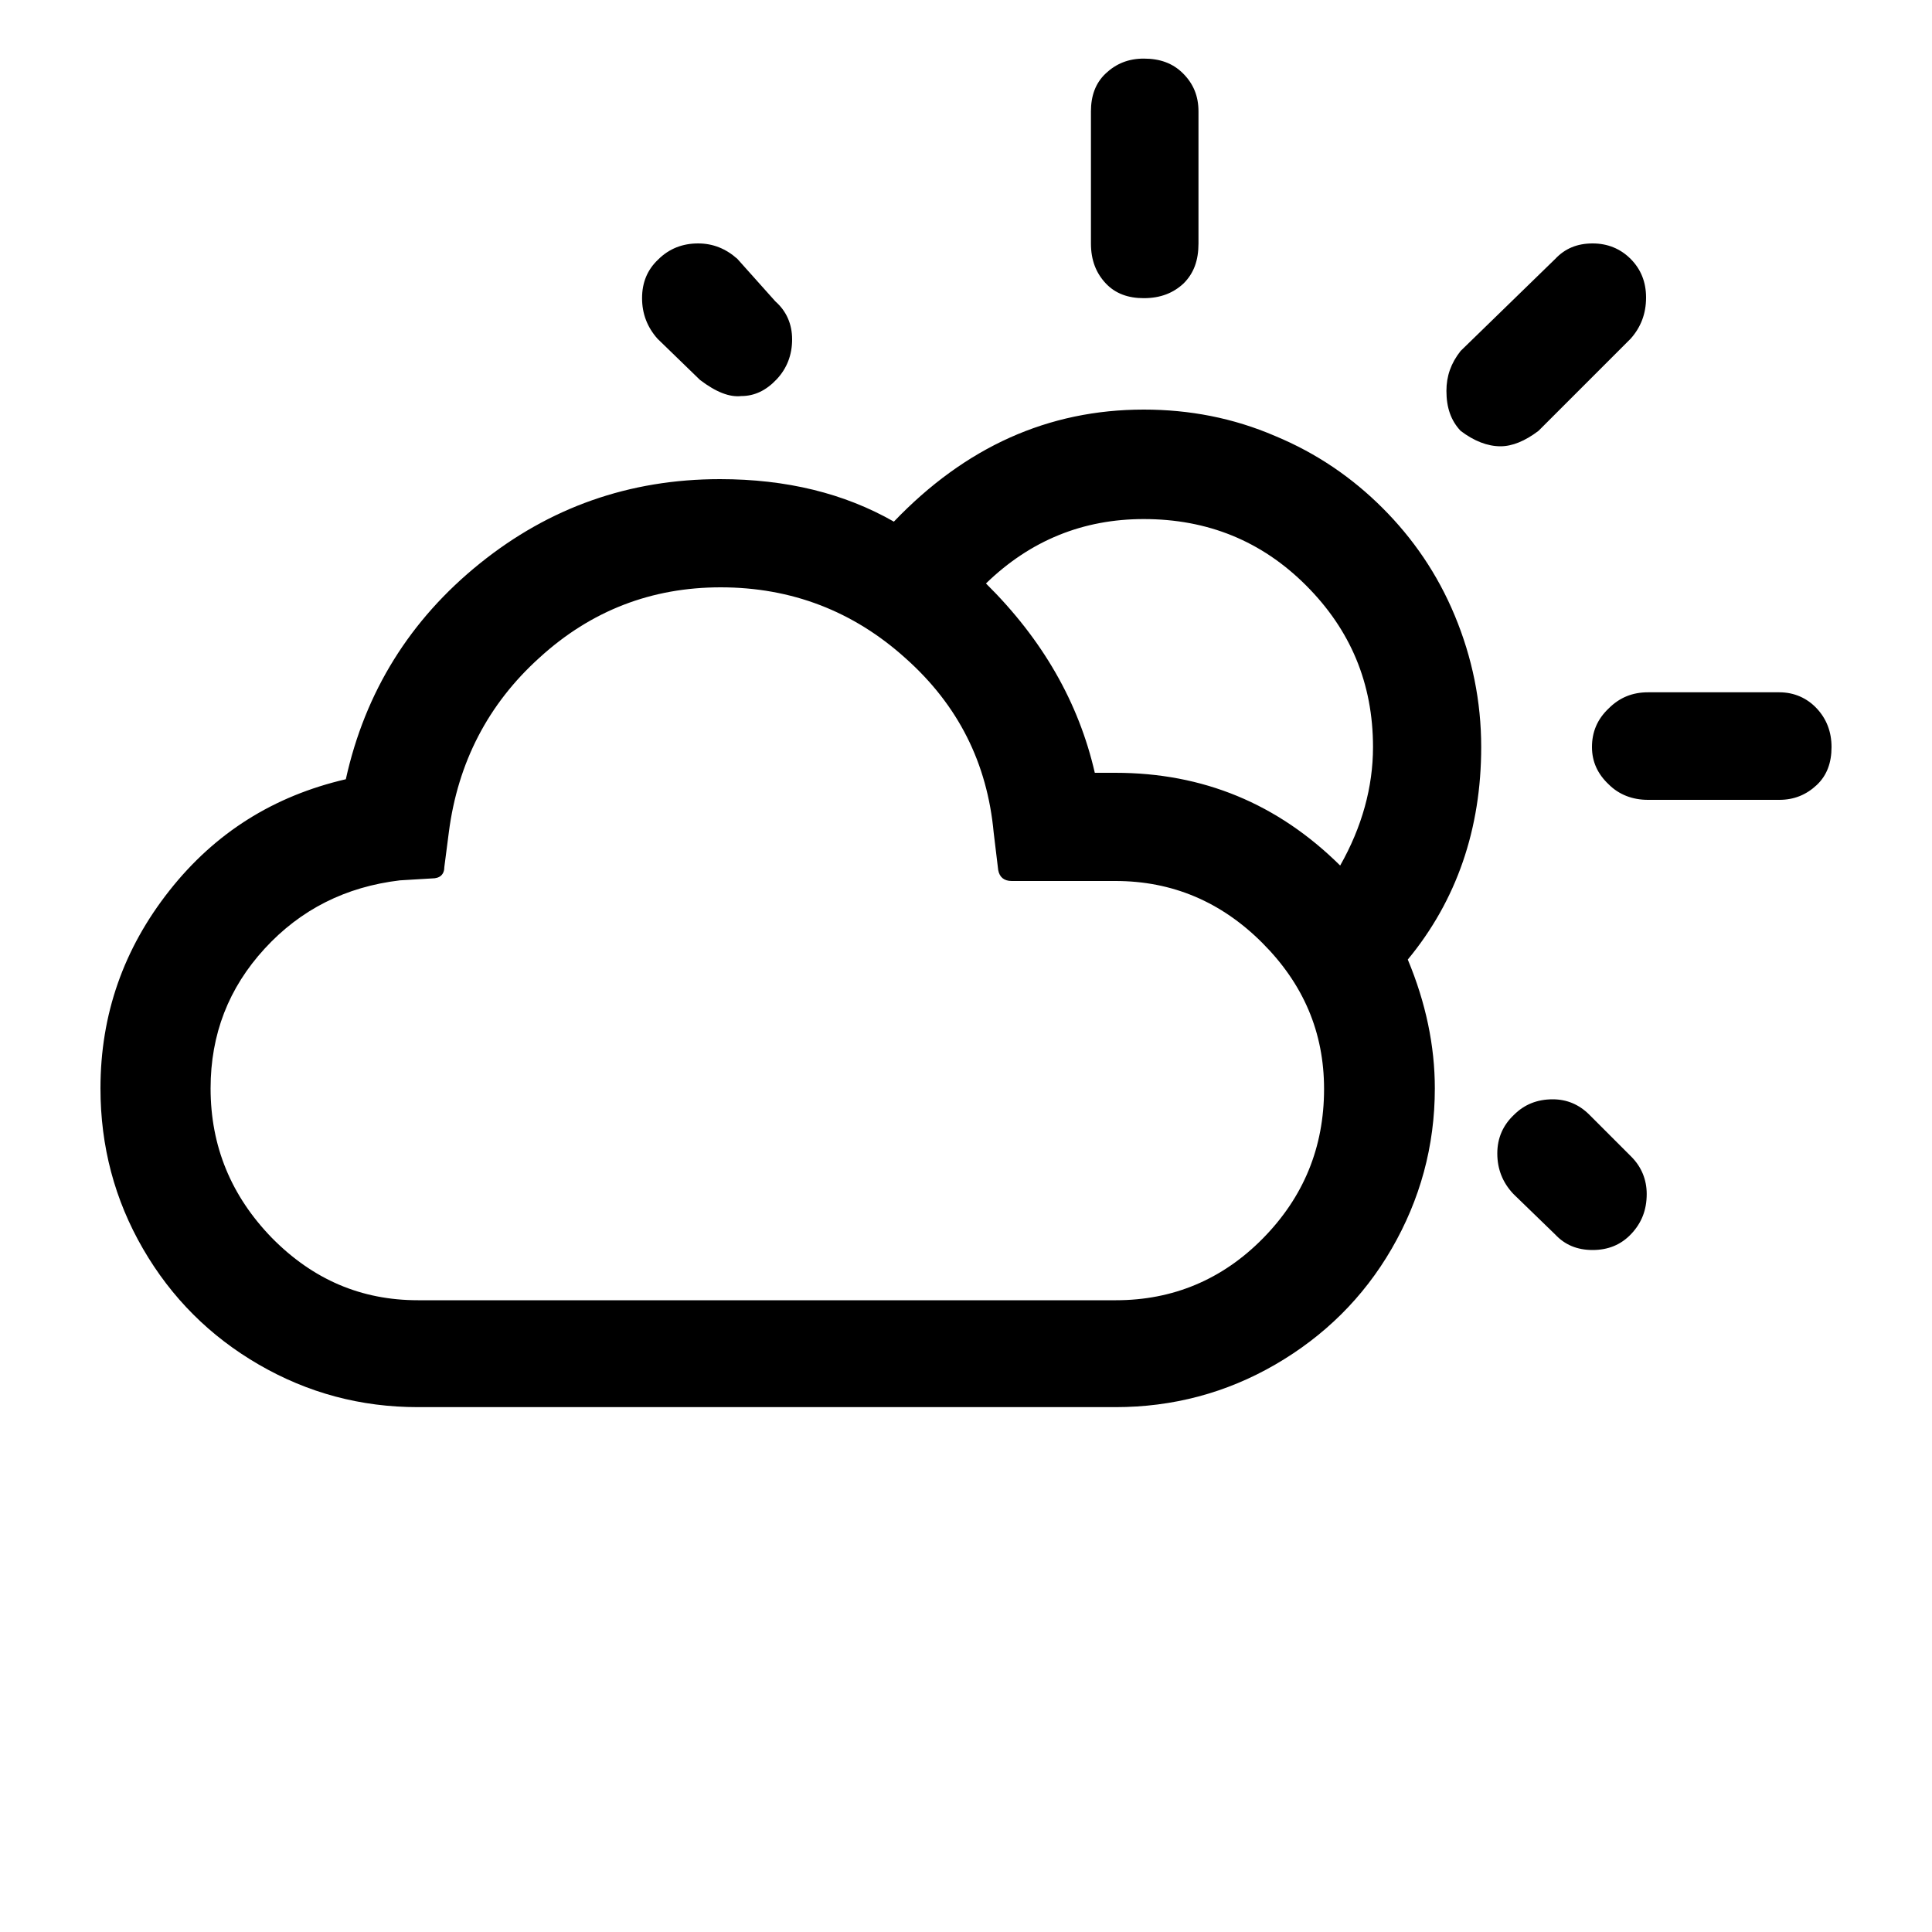
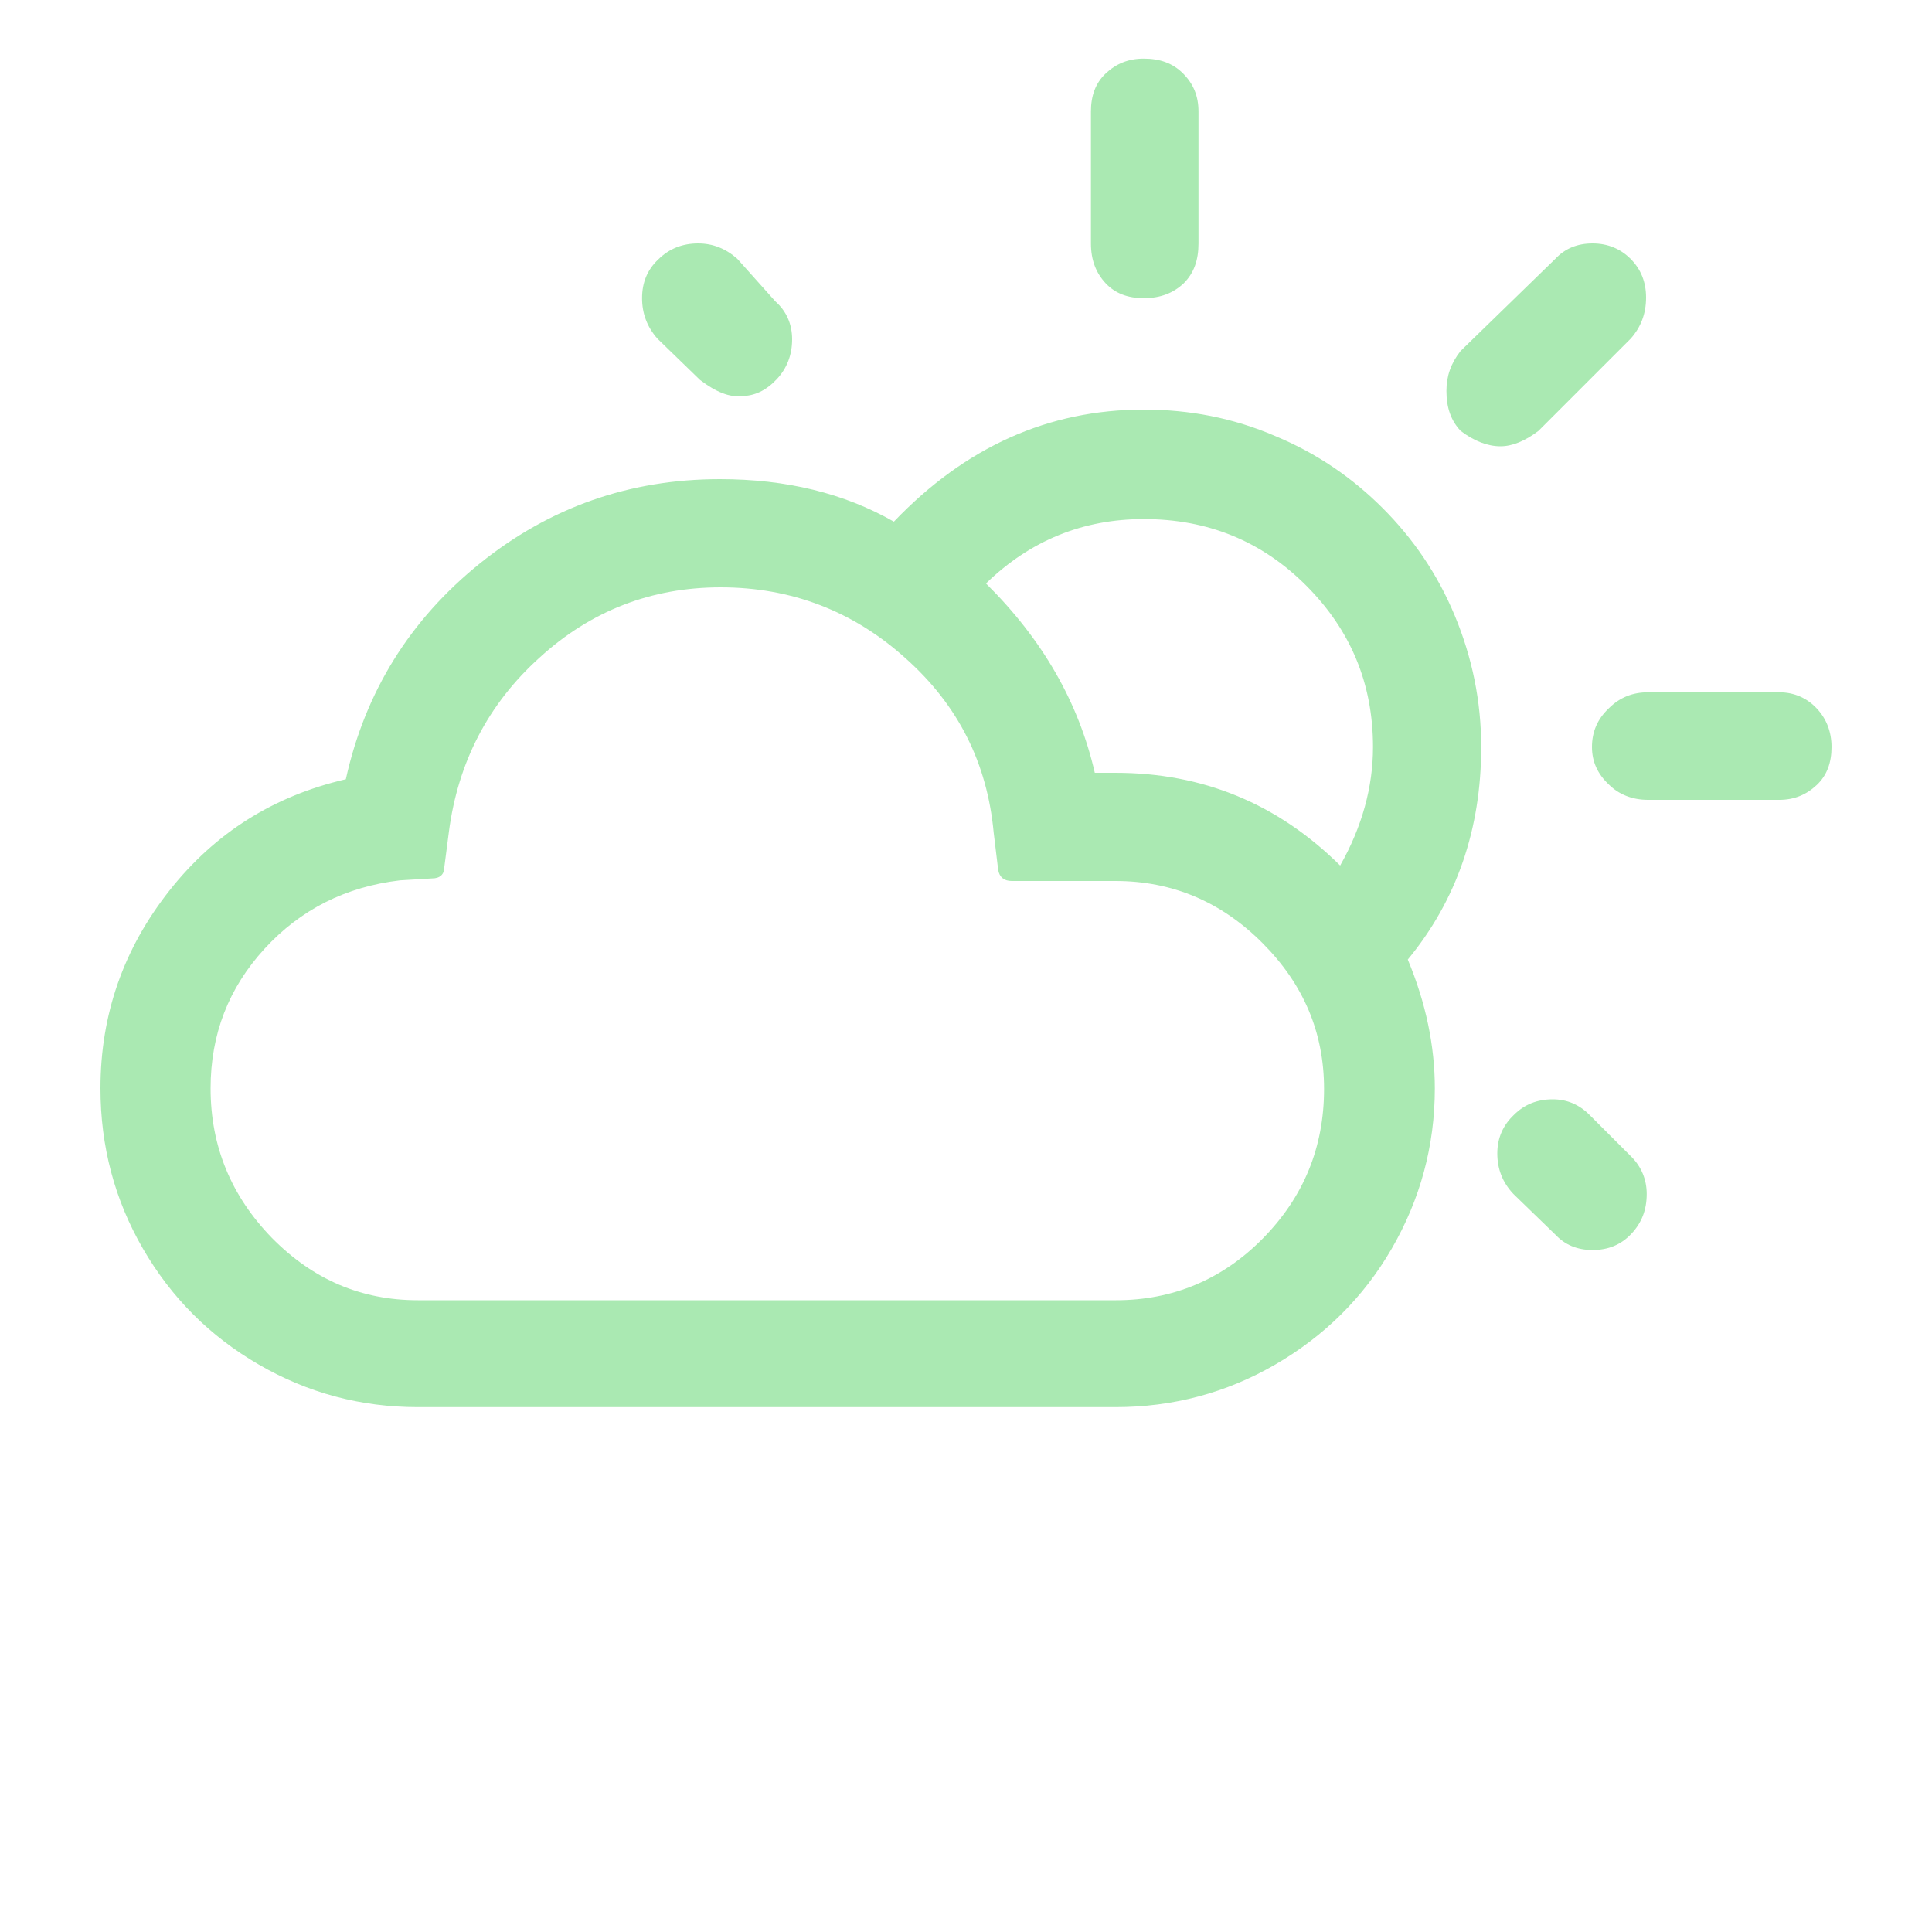
- <svg xmlns="http://www.w3.org/2000/svg" version="1.1" id="Layer_1" x="0px" y="0px" viewBox="0 0 30 30" style="enable-background:new 0 0 30 30;" xml:space="preserve">
-   <path d="M1.56,16.9c0,0.9,0.22,1.73,0.66,2.49s1.04,1.36,1.8,1.8c0.76,0.44,1.58,0.66,2.47,0.66h10.83c0.89,0,1.72-0.22,2.48-0.66  c0.76-0.44,1.37-1.04,1.81-1.8c0.44-0.76,0.67-1.59,0.67-2.49c0-0.66-0.14-1.33-0.42-2C22.62,13.98,23,12.87,23,11.6  c0-0.71-0.14-1.39-0.41-2.04c-0.27-0.65-0.65-1.2-1.12-1.67C21,7.42,20.45,7.04,19.8,6.77c-0.65-0.28-1.33-0.41-2.04-0.41  c-1.48,0-2.77,0.58-3.88,1.74c-0.77-0.44-1.67-0.66-2.7-0.66c-1.41,0-2.65,0.44-3.73,1.31c-1.08,0.87-1.78,1.99-2.08,3.35  c-1.12,0.26-2.03,0.83-2.74,1.73S1.56,15.75,1.56,16.9z M3.27,16.9c0-0.84,0.28-1.56,0.84-2.17c0.56-0.61,1.26-0.96,2.1-1.06  l0.5-0.03c0.12,0,0.19-0.06,0.19-0.18l0.07-0.54c0.14-1.08,0.61-1.99,1.41-2.71c0.8-0.73,1.74-1.09,2.81-1.09  c1.1,0,2.06,0.37,2.87,1.1c0.82,0.73,1.27,1.63,1.37,2.71l0.07,0.58c0.02,0.11,0.09,0.17,0.21,0.17h1.61c0.88,0,1.64,0.32,2.28,0.96  c0.64,0.64,0.96,1.39,0.96,2.27c0,0.91-0.32,1.68-0.95,2.32c-0.63,0.64-1.4,0.96-2.28,0.96H6.49c-0.88,0-1.63-0.32-2.27-0.97  C3.59,18.57,3.27,17.8,3.27,16.9z M9.97,4.63c0,0.24,0.08,0.45,0.24,0.63l0.66,0.64c0.25,0.19,0.46,0.27,0.64,0.25  c0.21,0,0.39-0.09,0.55-0.26s0.24-0.38,0.24-0.62c0-0.24-0.09-0.44-0.26-0.59l-0.59-0.66c-0.18-0.16-0.38-0.24-0.61-0.24  c-0.24,0-0.45,0.08-0.62,0.25C10.05,4.19,9.97,4.39,9.97,4.63z M15.31,9.06c0.69-0.67,1.51-1,2.45-1c0.99,0,1.83,0.34,2.52,1.03  c0.69,0.69,1.04,1.52,1.04,2.51c0,0.62-0.17,1.24-0.51,1.84C19.84,12.48,18.68,12,17.32,12H17C16.75,10.91,16.19,9.93,15.31,9.06z   M16.94,3.78c0,0.26,0.08,0.46,0.23,0.62s0.35,0.23,0.59,0.23c0.26,0,0.46-0.08,0.62-0.23c0.16-0.16,0.23-0.36,0.23-0.62V1.73  c0-0.24-0.08-0.43-0.24-0.59s-0.36-0.23-0.61-0.23c-0.24,0-0.43,0.08-0.59,0.23s-0.23,0.35-0.23,0.59V3.78z M22.46,6.07  c0,0.26,0.07,0.46,0.22,0.62c0.21,0.16,0.42,0.24,0.62,0.24c0.18,0,0.38-0.08,0.59-0.24l1.43-1.43c0.16-0.18,0.24-0.39,0.24-0.64  c0-0.24-0.08-0.44-0.24-0.6c-0.16-0.16-0.36-0.24-0.59-0.24c-0.24,0-0.43,0.08-0.58,0.24l-1.47,1.43  C22.53,5.64,22.46,5.84,22.46,6.07z M23.25,17.91c0,0.24,0.08,0.45,0.25,0.63l0.65,0.63c0.15,0.16,0.34,0.24,0.58,0.24  s0.44-0.08,0.6-0.25c0.16-0.17,0.24-0.37,0.24-0.62c0-0.22-0.08-0.42-0.24-0.58l-0.65-0.65c-0.16-0.16-0.35-0.24-0.57-0.24  c-0.24,0-0.44,0.08-0.6,0.24C23.34,17.47,23.25,17.67,23.25,17.91z M24.72,11.6c0,0.23,0.09,0.42,0.26,0.58  c0.16,0.16,0.37,0.24,0.61,0.24h2.04c0.23,0,0.42-0.08,0.58-0.23s0.23-0.35,0.23-0.59c0-0.24-0.08-0.44-0.23-0.6  s-0.35-0.25-0.58-0.25h-2.04c-0.24,0-0.44,0.08-0.61,0.25C24.8,11.17,24.72,11.37,24.72,11.6z" />
+ <svg xmlns="http://www.w3.org/2000/svg" id="Layer_1" style="enable-background:new 0 0 30 30;" version="1.1" viewBox="0 0 30 30" x="0px" xml:space="preserve" y="0px">
+   <path d="M1.56,16.9c0,0.9,0.22,1.73,0.66,2.49s1.04,1.36,1.8,1.8c0.76,0.44,1.58,0.66,2.47,0.66h10.83c0.89,0,1.72-0.22,2.48-0.66  c0.76-0.44,1.37-1.04,1.81-1.8c0.44-0.76,0.67-1.59,0.67-2.49c0-0.66-0.14-1.33-0.42-2C22.62,13.98,23,12.87,23,11.6  c0-0.71-0.14-1.39-0.41-2.04c-0.27-0.65-0.65-1.2-1.12-1.67C21,7.42,20.45,7.04,19.8,6.77c-0.65-0.28-1.33-0.41-2.04-0.41  c-1.48,0-2.77,0.58-3.88,1.74c-0.77-0.44-1.67-0.66-2.7-0.66c-1.41,0-2.65,0.44-3.73,1.31c-1.08,0.87-1.78,1.99-2.08,3.35  c-1.12,0.26-2.03,0.83-2.74,1.73S1.56,15.75,1.56,16.9z M3.27,16.9c0-0.84,0.28-1.56,0.84-2.17c0.56-0.61,1.26-0.96,2.1-1.06  l0.5-0.03c0.12,0,0.19-0.06,0.19-0.18l0.07-0.54c0.14-1.08,0.61-1.99,1.41-2.71c0.8-0.73,1.74-1.09,2.81-1.09  c1.1,0,2.06,0.37,2.87,1.1c0.82,0.73,1.27,1.63,1.37,2.71l0.07,0.58c0.02,0.11,0.09,0.17,0.21,0.17h1.61c0.88,0,1.64,0.32,2.28,0.96  c0.64,0.64,0.96,1.39,0.96,2.27c0,0.91-0.32,1.68-0.95,2.32c-0.63,0.64-1.4,0.96-2.28,0.96H6.49c-0.88,0-1.63-0.32-2.27-0.97  C3.59,18.57,3.27,17.8,3.27,16.9z M9.97,4.63c0,0.24,0.08,0.45,0.24,0.63l0.66,0.64c0.25,0.19,0.46,0.27,0.64,0.25  c0.21,0,0.39-0.09,0.55-0.26s0.24-0.38,0.24-0.62c0-0.24-0.09-0.44-0.26-0.59l-0.59-0.66c-0.18-0.16-0.38-0.24-0.61-0.24  c-0.24,0-0.45,0.08-0.62,0.25C10.05,4.19,9.97,4.39,9.97,4.63z M15.31,9.06c0.69-0.67,1.51-1,2.45-1c0.99,0,1.83,0.34,2.52,1.03  c0.69,0.69,1.04,1.52,1.04,2.51c0,0.62-0.17,1.24-0.51,1.84C19.84,12.48,18.68,12,17.32,12H17C16.75,10.91,16.19,9.93,15.31,9.06z   M16.94,3.78c0,0.26,0.08,0.46,0.23,0.62s0.35,0.23,0.59,0.23c0.26,0,0.46-0.08,0.62-0.23c0.16-0.16,0.23-0.36,0.23-0.62V1.73  c0-0.24-0.08-0.43-0.24-0.59s-0.36-0.23-0.61-0.23c-0.24,0-0.43,0.08-0.59,0.23s-0.23,0.35-0.23,0.59V3.78z M22.46,6.07  c0,0.26,0.07,0.46,0.22,0.62c0.21,0.16,0.42,0.24,0.62,0.24c0.18,0,0.38-0.08,0.59-0.24l1.43-1.43c0.16-0.18,0.24-0.39,0.24-0.64  c0-0.24-0.08-0.44-0.24-0.6c-0.16-0.16-0.36-0.24-0.59-0.24c-0.24,0-0.43,0.08-0.58,0.24l-1.47,1.43  C22.53,5.64,22.46,5.84,22.46,6.07z M23.25,17.91c0,0.24,0.08,0.45,0.25,0.63l0.65,0.63c0.15,0.16,0.34,0.24,0.58,0.24  s0.44-0.08,0.6-0.25c0.16-0.17,0.24-0.37,0.24-0.62c0-0.22-0.08-0.42-0.24-0.58l-0.65-0.65c-0.16-0.16-0.35-0.24-0.57-0.24  c-0.24,0-0.44,0.08-0.6,0.24C23.34,17.47,23.25,17.67,23.25,17.91z M24.72,11.6c0,0.23,0.09,0.42,0.26,0.58  c0.16,0.16,0.37,0.24,0.61,0.24h2.04c0.23,0,0.42-0.08,0.58-0.23s0.23-0.35,0.23-0.59c0-0.24-0.08-0.44-0.23-0.6  s-0.35-0.25-0.58-0.25h-2.04c-0.24,0-0.44,0.08-0.61,0.25C24.8,11.17,24.72,11.37,24.72,11.6z" fill="#aae9b2" />
</svg>
